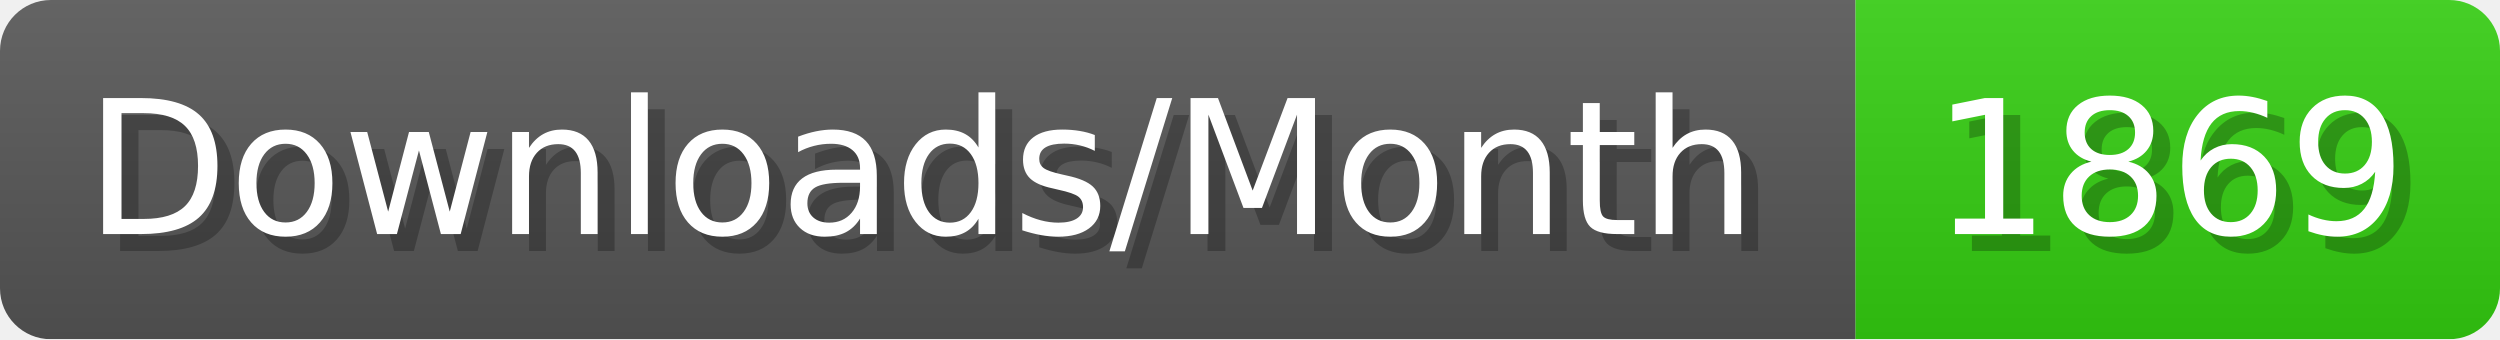
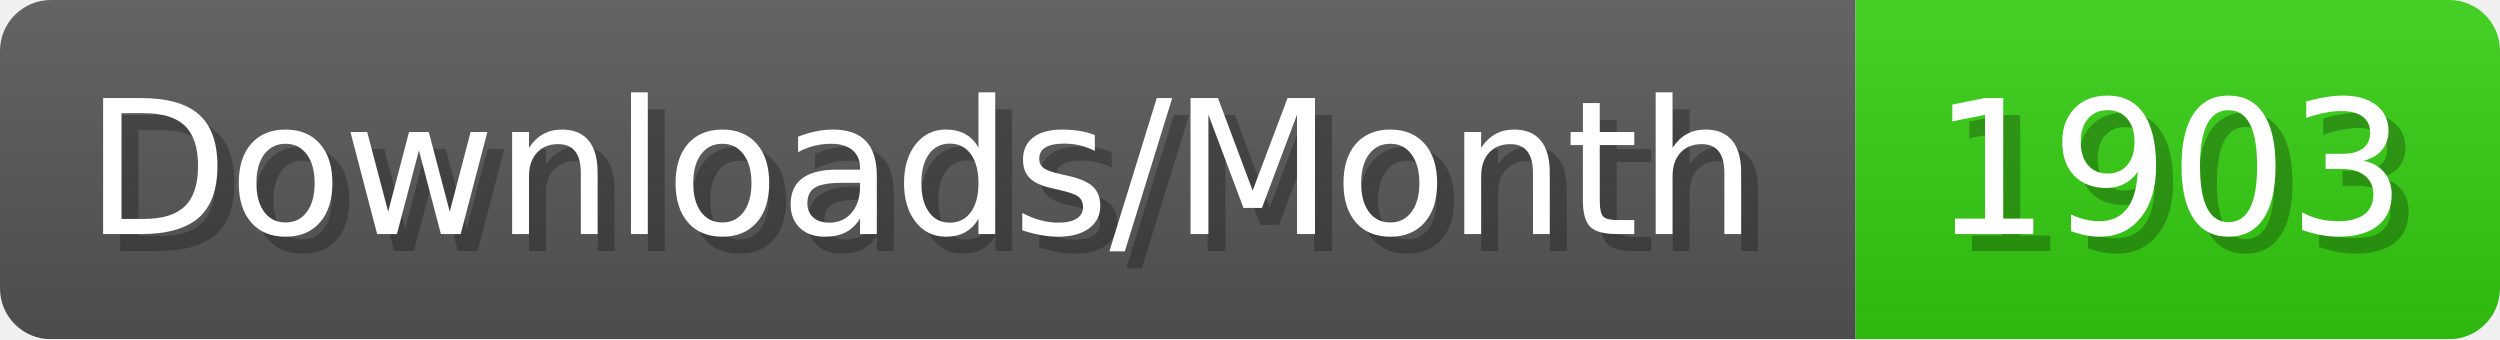
- <svg xmlns="http://www.w3.org/2000/svg" width="147.4" height="20" viewBox="0 0 1474 200" role="img" aria-label="Downloads/Month: 1869">
+ <svg xmlns="http://www.w3.org/2000/svg" width="147.4" height="20" viewBox="0 0 1474 200" role="img" aria-label="Downloads/Month: 1903">
  <linearGradient id="YlXUI" x2="0" y2="100%">
    <stop offset="0" stop-opacity=".1" stop-color="#EEE" />
    <stop offset="1" stop-opacity=".1" />
  </linearGradient>
  <mask id="JHhop">
    <rect width="1474" height="200" rx="30" fill="#FFF" />
  </mask>
  <g mask="url(#JHhop)">
    <rect width="1094" height="200" fill="#555" />
    <rect width="380" height="200" fill="#3C1" x="1094" />
    <rect width="1474" height="200" fill="url(#YlXUI)" />
  </g>
  <g aria-hidden="true" fill="#fff" text-anchor="start" font-family="Verdana,DejaVu Sans,sans-serif" font-size="110">
    <text x="60" y="148" textLength="994" fill="#000" opacity="0.25">Downloads/Month</text>
    <text x="50" y="138" textLength="994">Downloads/Month</text>
-     <text x="1149" y="148" textLength="280" fill="#000" opacity="0.25">1869</text>
-     <text x="1139" y="138" textLength="280">1869</text>
+     <text x="1149" y="148" textLength="280" fill="#000" opacity="0.25">1903</text>
+     <text x="1139" y="138" textLength="280">1903</text>
  </g>
</svg>
